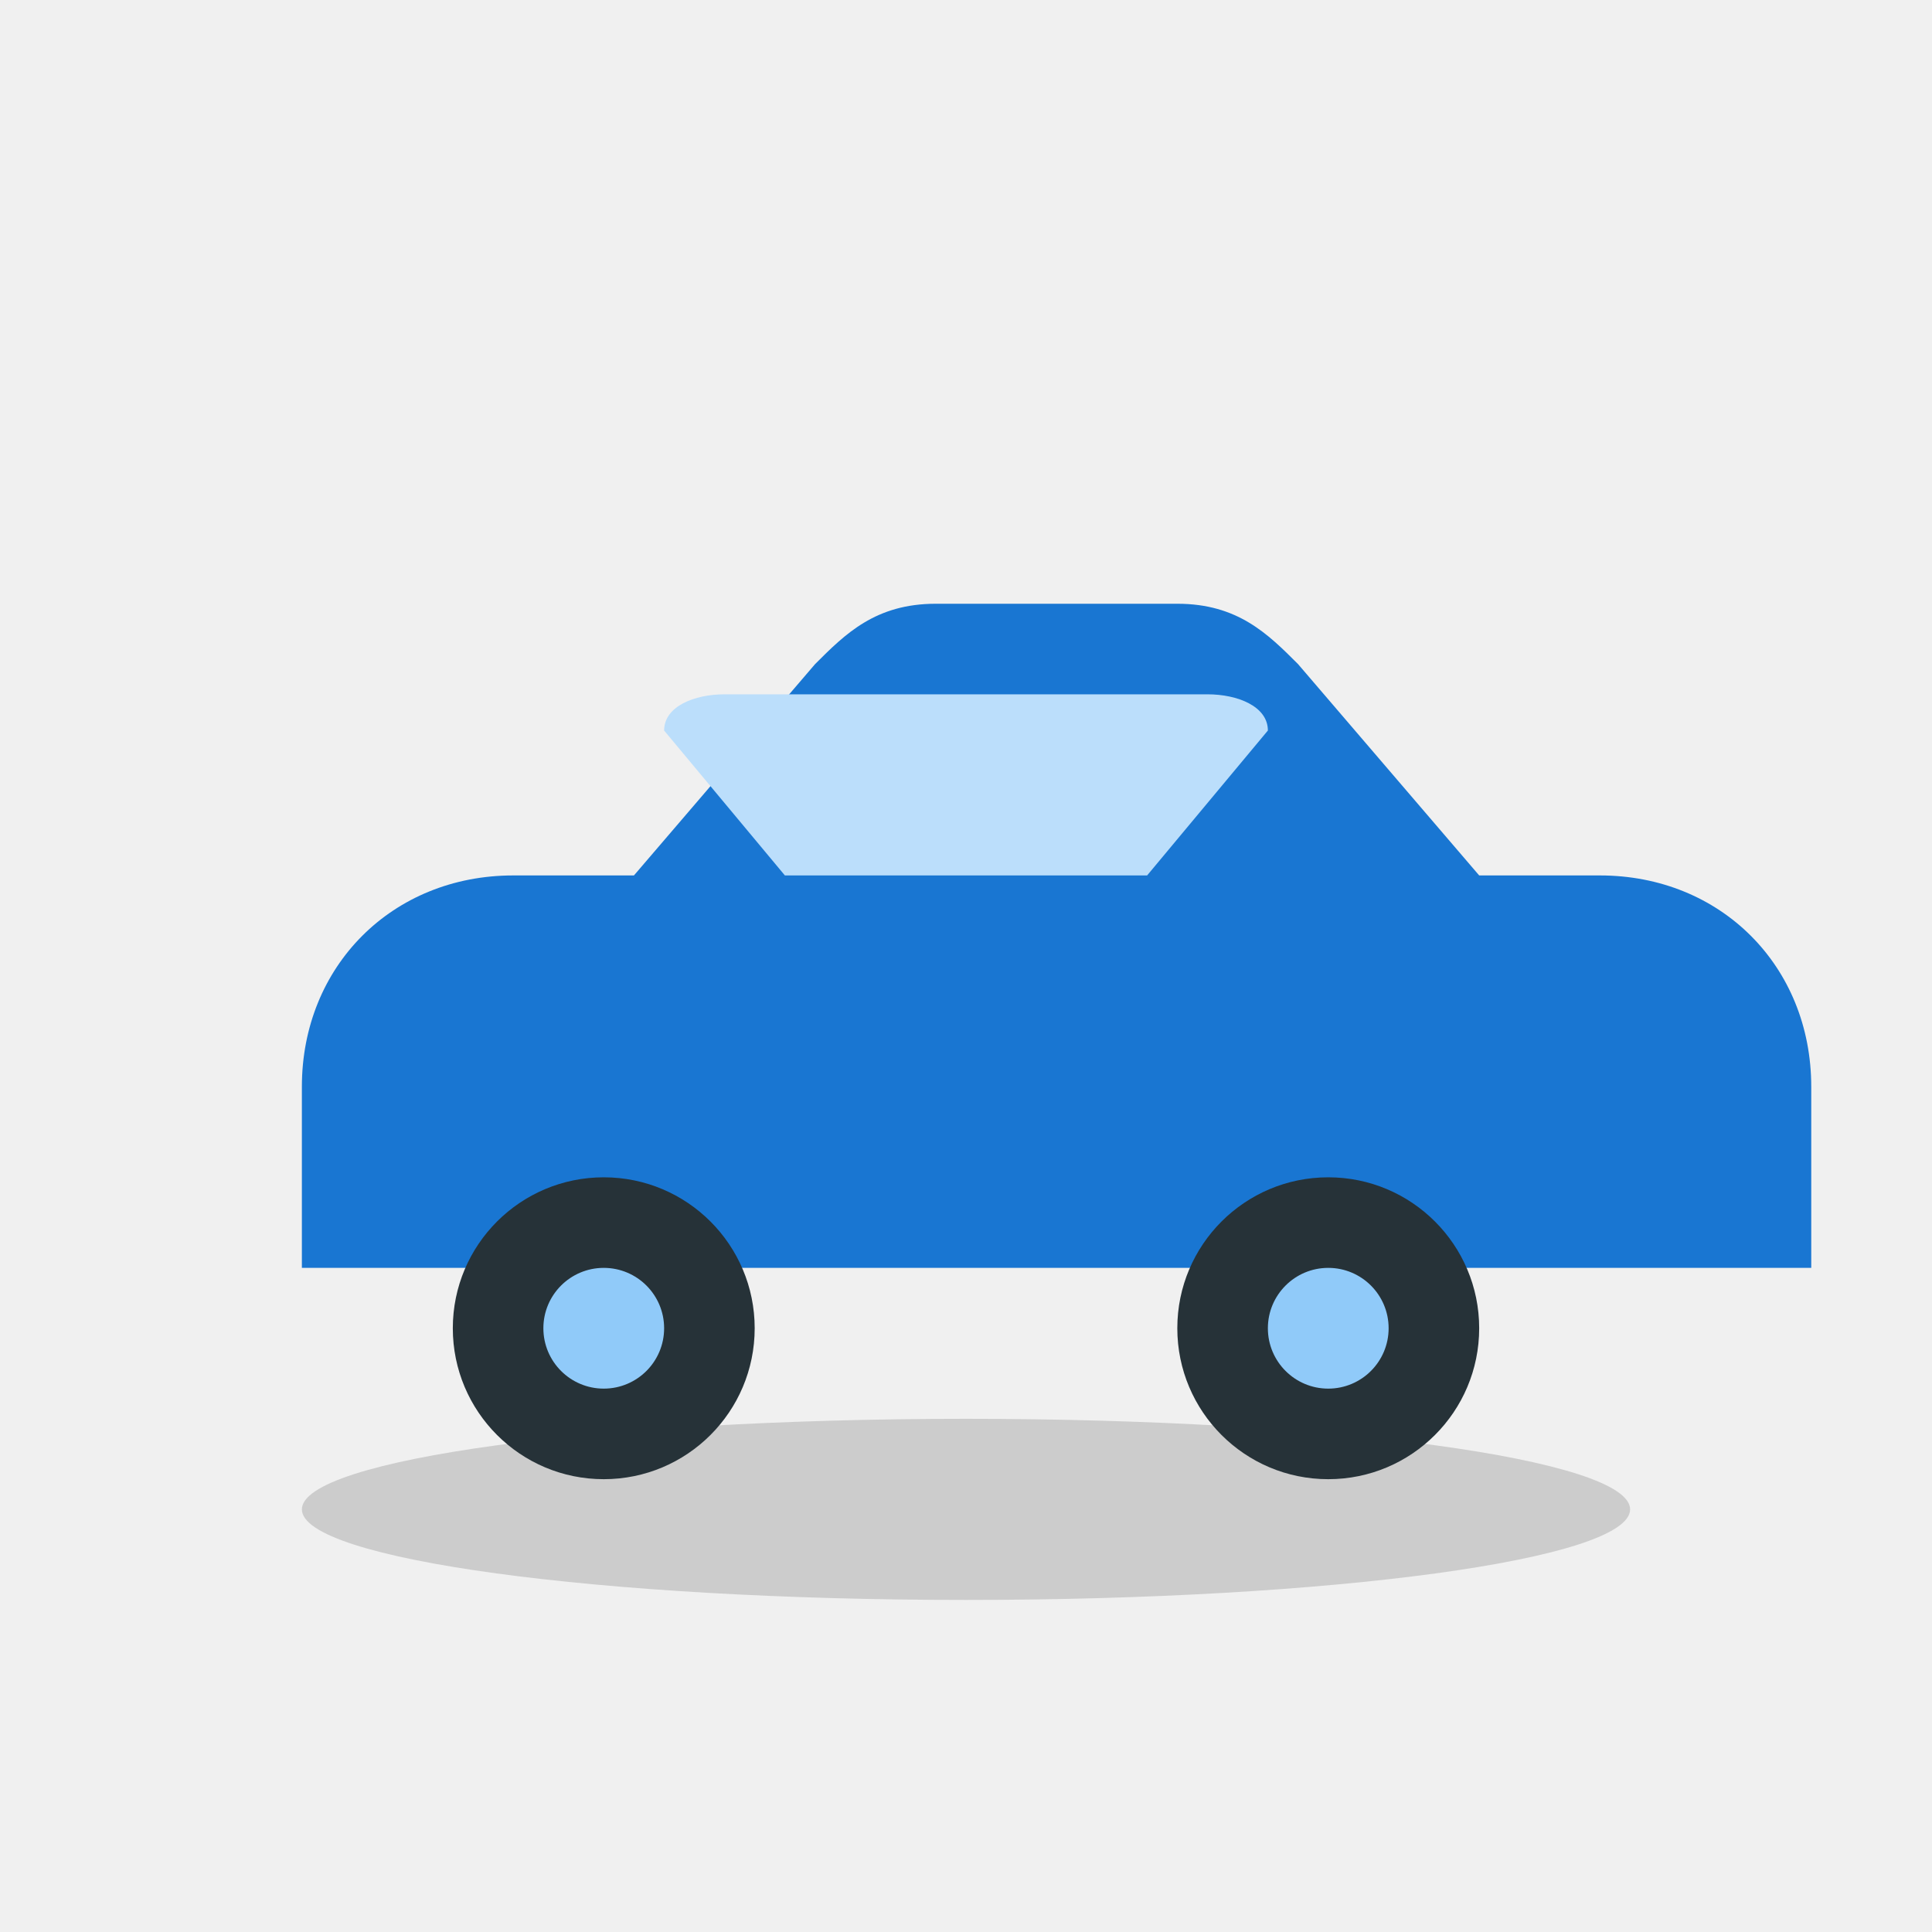
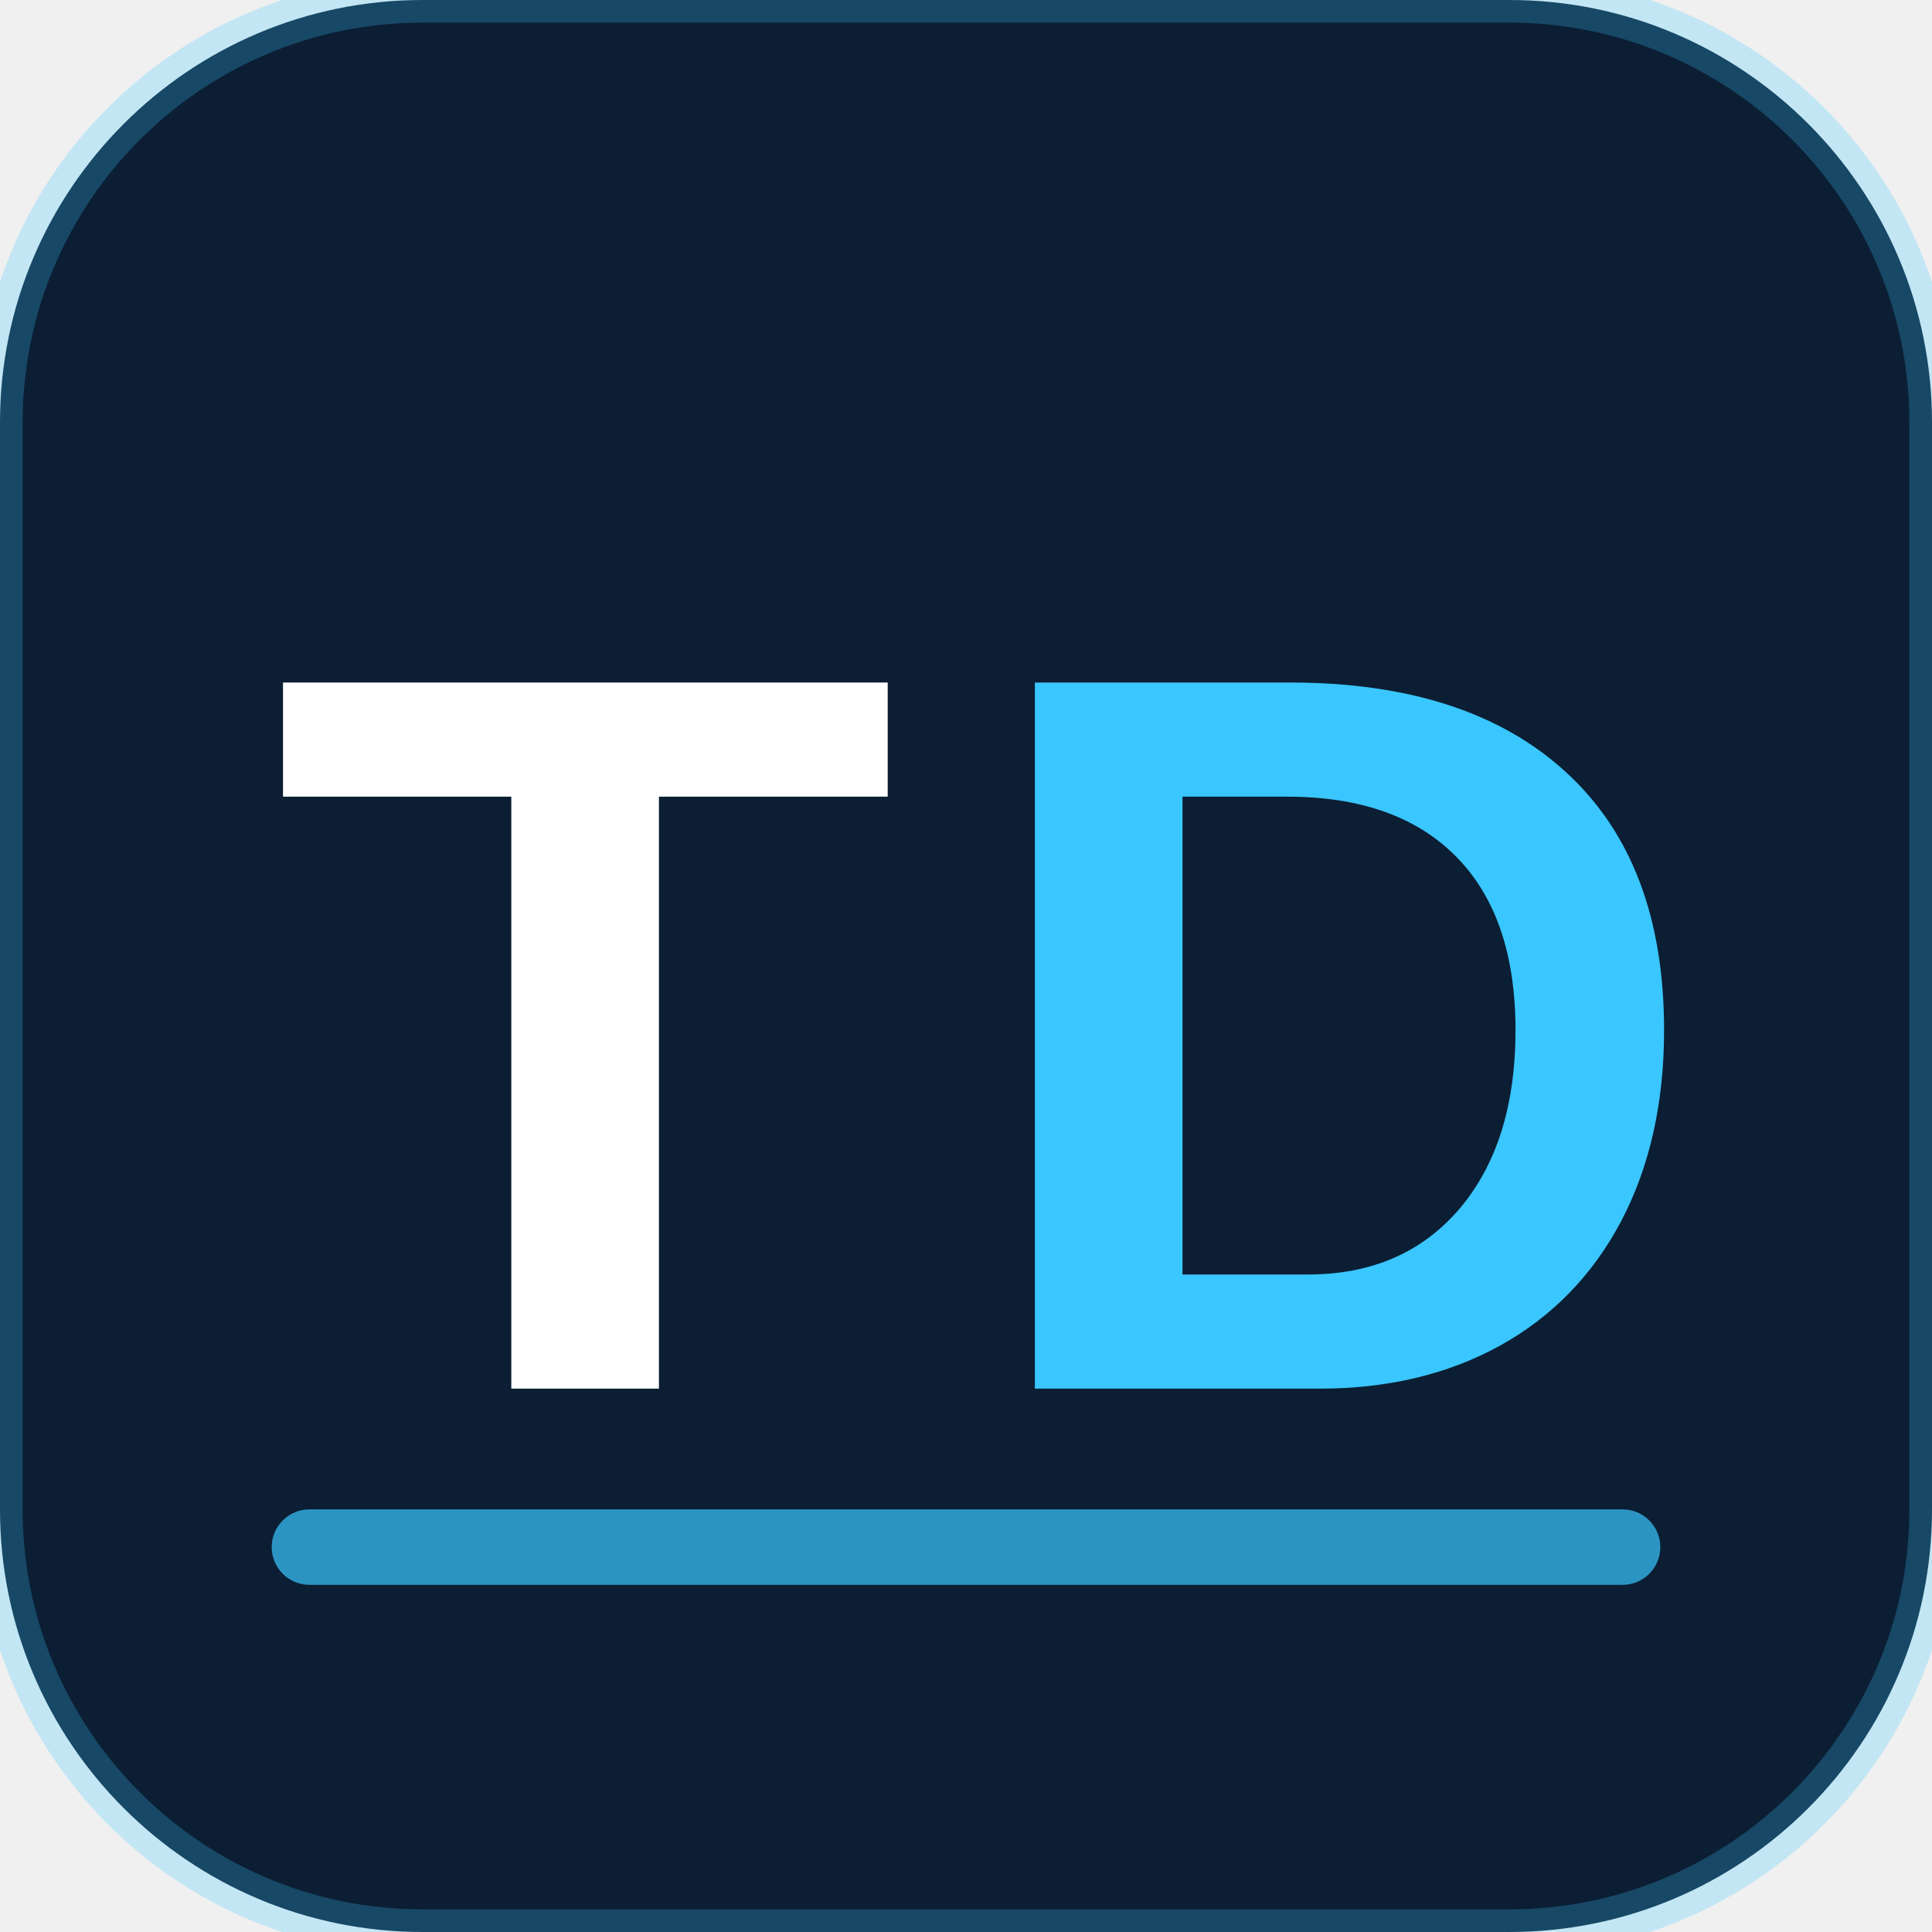
<svg xmlns="http://www.w3.org/2000/svg" viewBox="0 0 64 64">
-   <ellipse cx="32" cy="50" rx="22" ry="3" fill="#000" opacity="0.15" />
-   <path d="M10 36c0-4 3-7 7-7h4l6-7c1-1 2-2 4-2h8c2 0 3 1 4 2l6 7h4c4 0 7 3 7 7v6H10v-6z" fill="#1976d2" />
-   <path d="M24 23h16c1 0 2 .4 2 1.2L38 29H26l-4-4.8c0-.8 1-1.2 2-1.2z" fill="#bbdefb" />
-   <circle cx="20" cy="44" r="5" fill="#263238" />
-   <circle cx="44" cy="44" r="5" fill="#263238" />
-   <circle cx="20" cy="44" r="2" fill="#90caf9" />
-   <circle cx="44" cy="44" r="2" fill="#90caf9" />
+   <rect width="64" height="64" rx="14" ry="14" fill="#0b1e33" />
+   <rect width="64" height="64" rx="14" ry="14" fill="none" stroke="#3ac6ff" stroke-width="1.5" opacity="0.25" />
+   <text x="9" y="46" font-family="Arial, Helvetica, sans-serif" font-weight="800" font-size="34" fill="white" letter-spacing="-1">T</text>
+   <text x="32" y="46" font-family="Arial, Helvetica, sans-serif" font-weight="800" font-size="34" fill="#3ac6ff" letter-spacing="-1">D</text>
+   <rect x="9" y="50" width="46" height="2.5" rx="1.25" fill="#3ac6ff" opacity="0.7" />
</svg>
